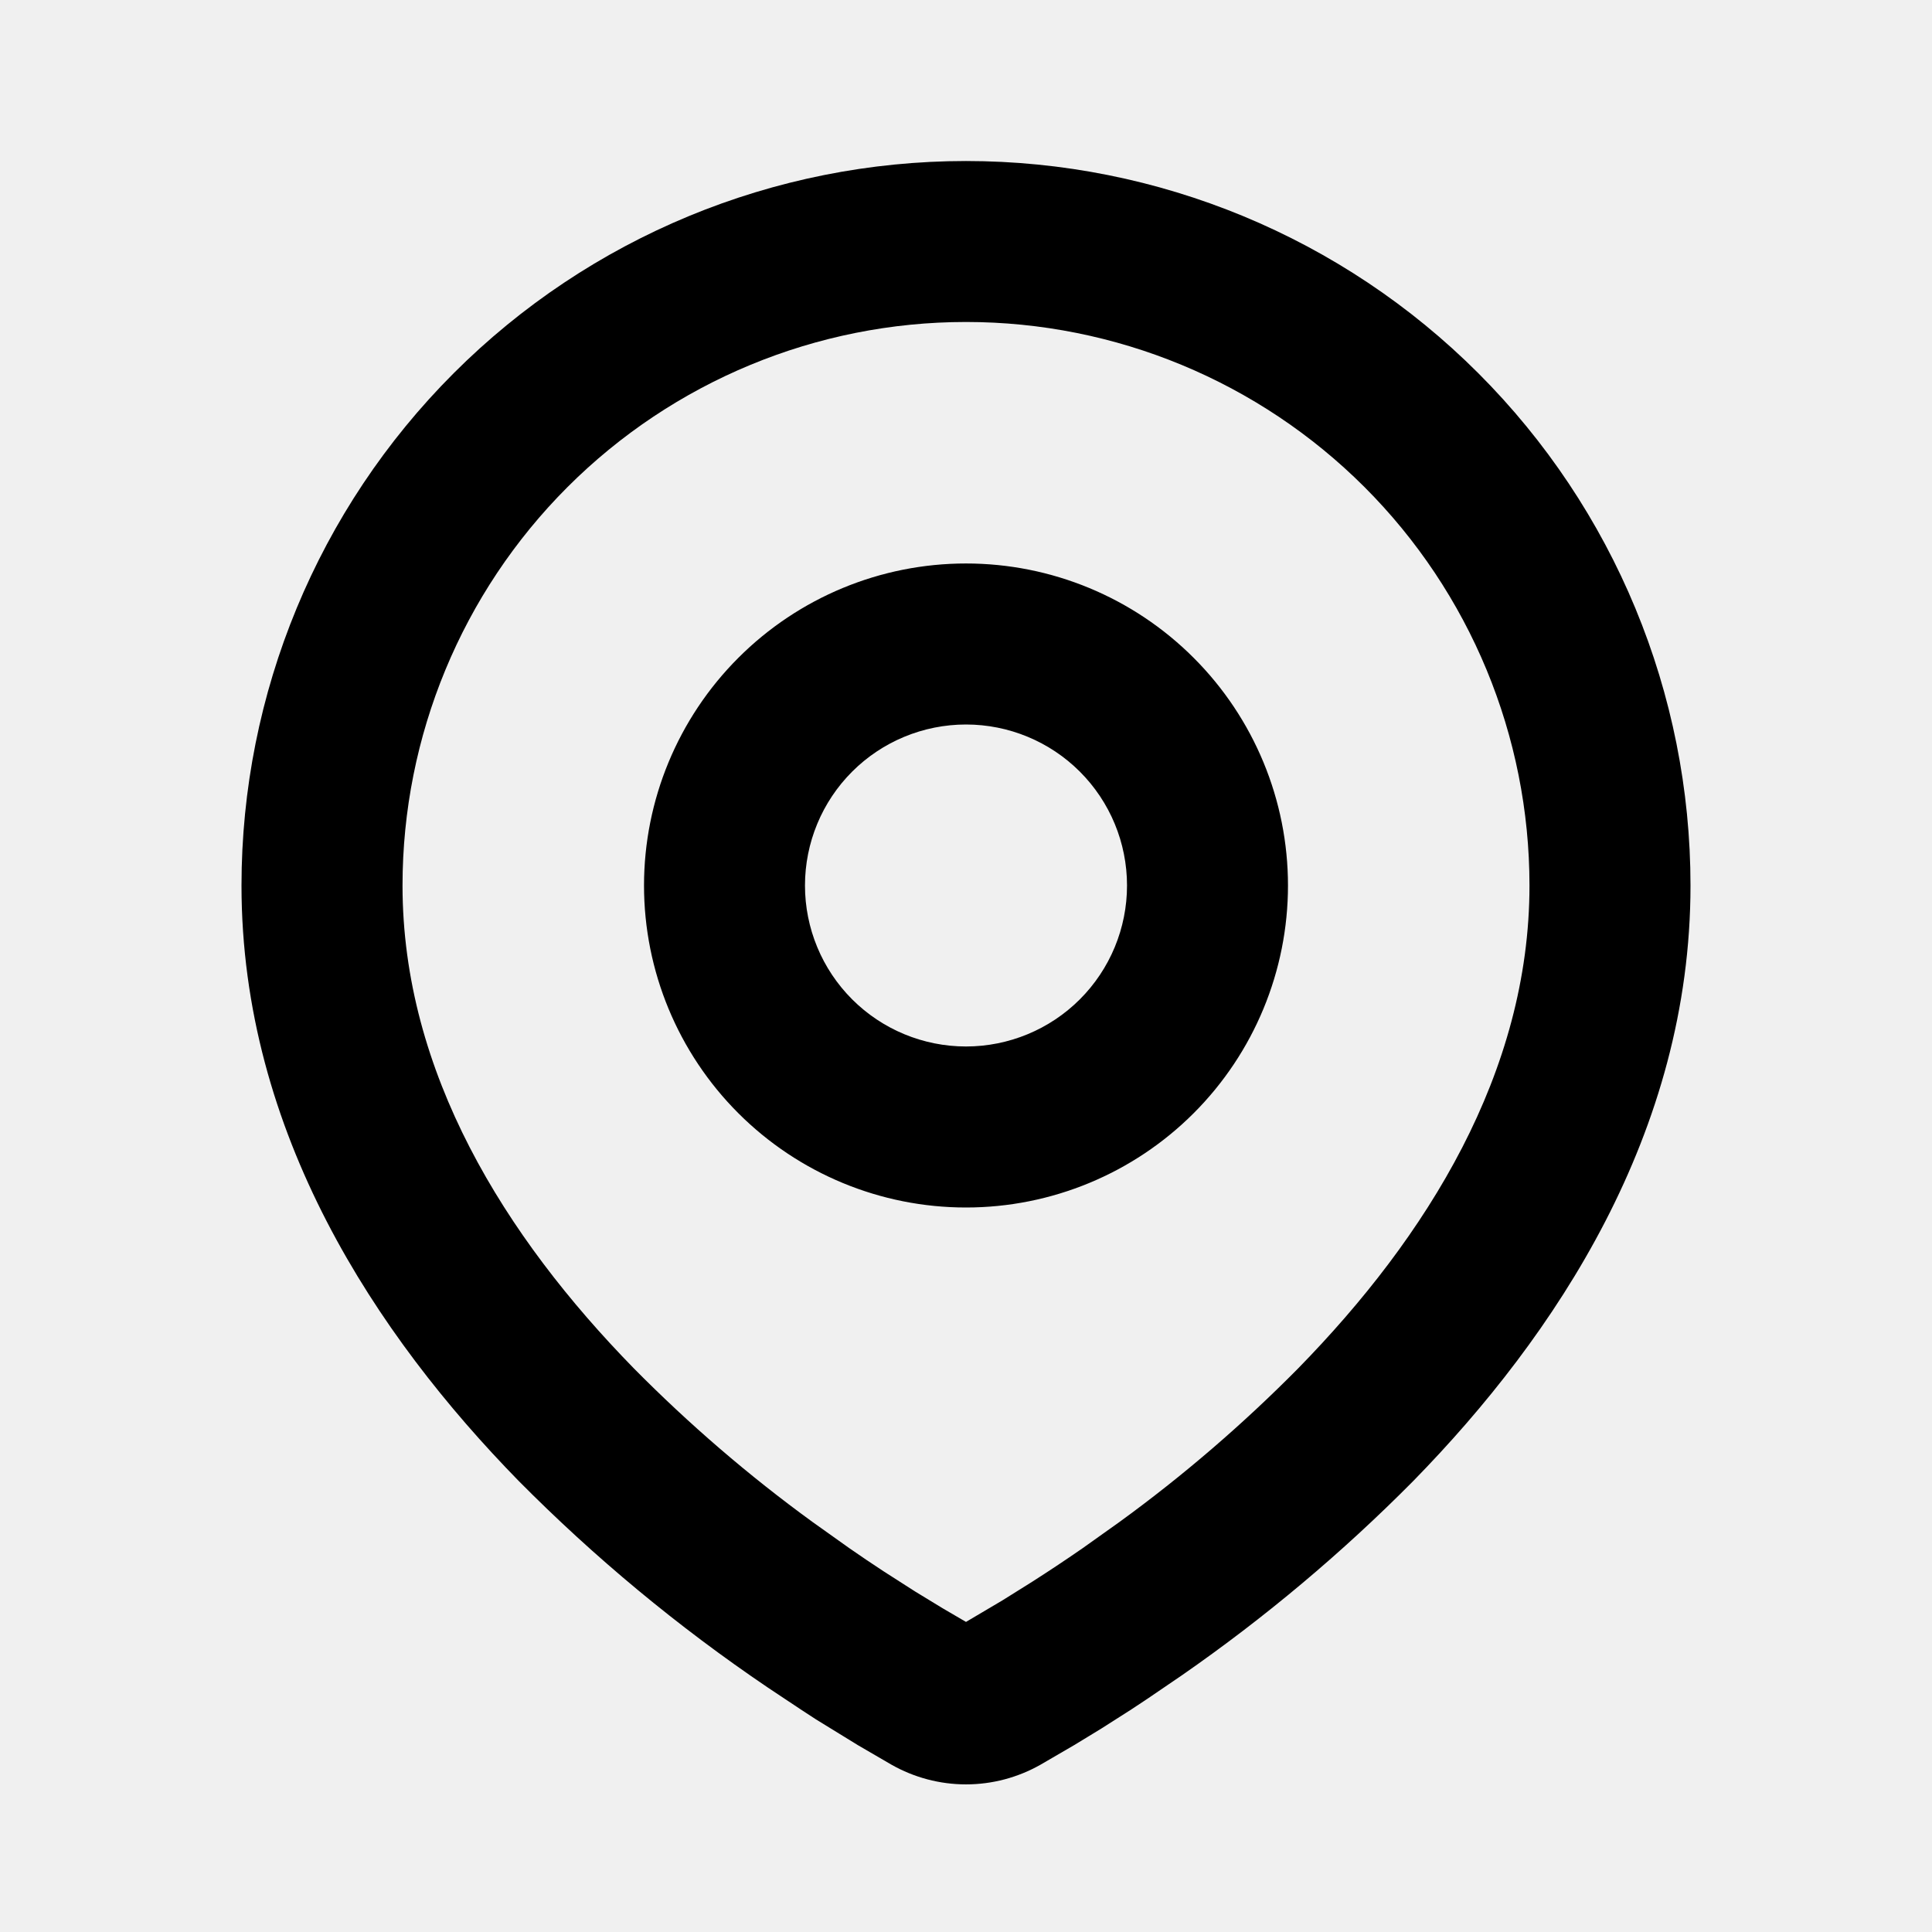
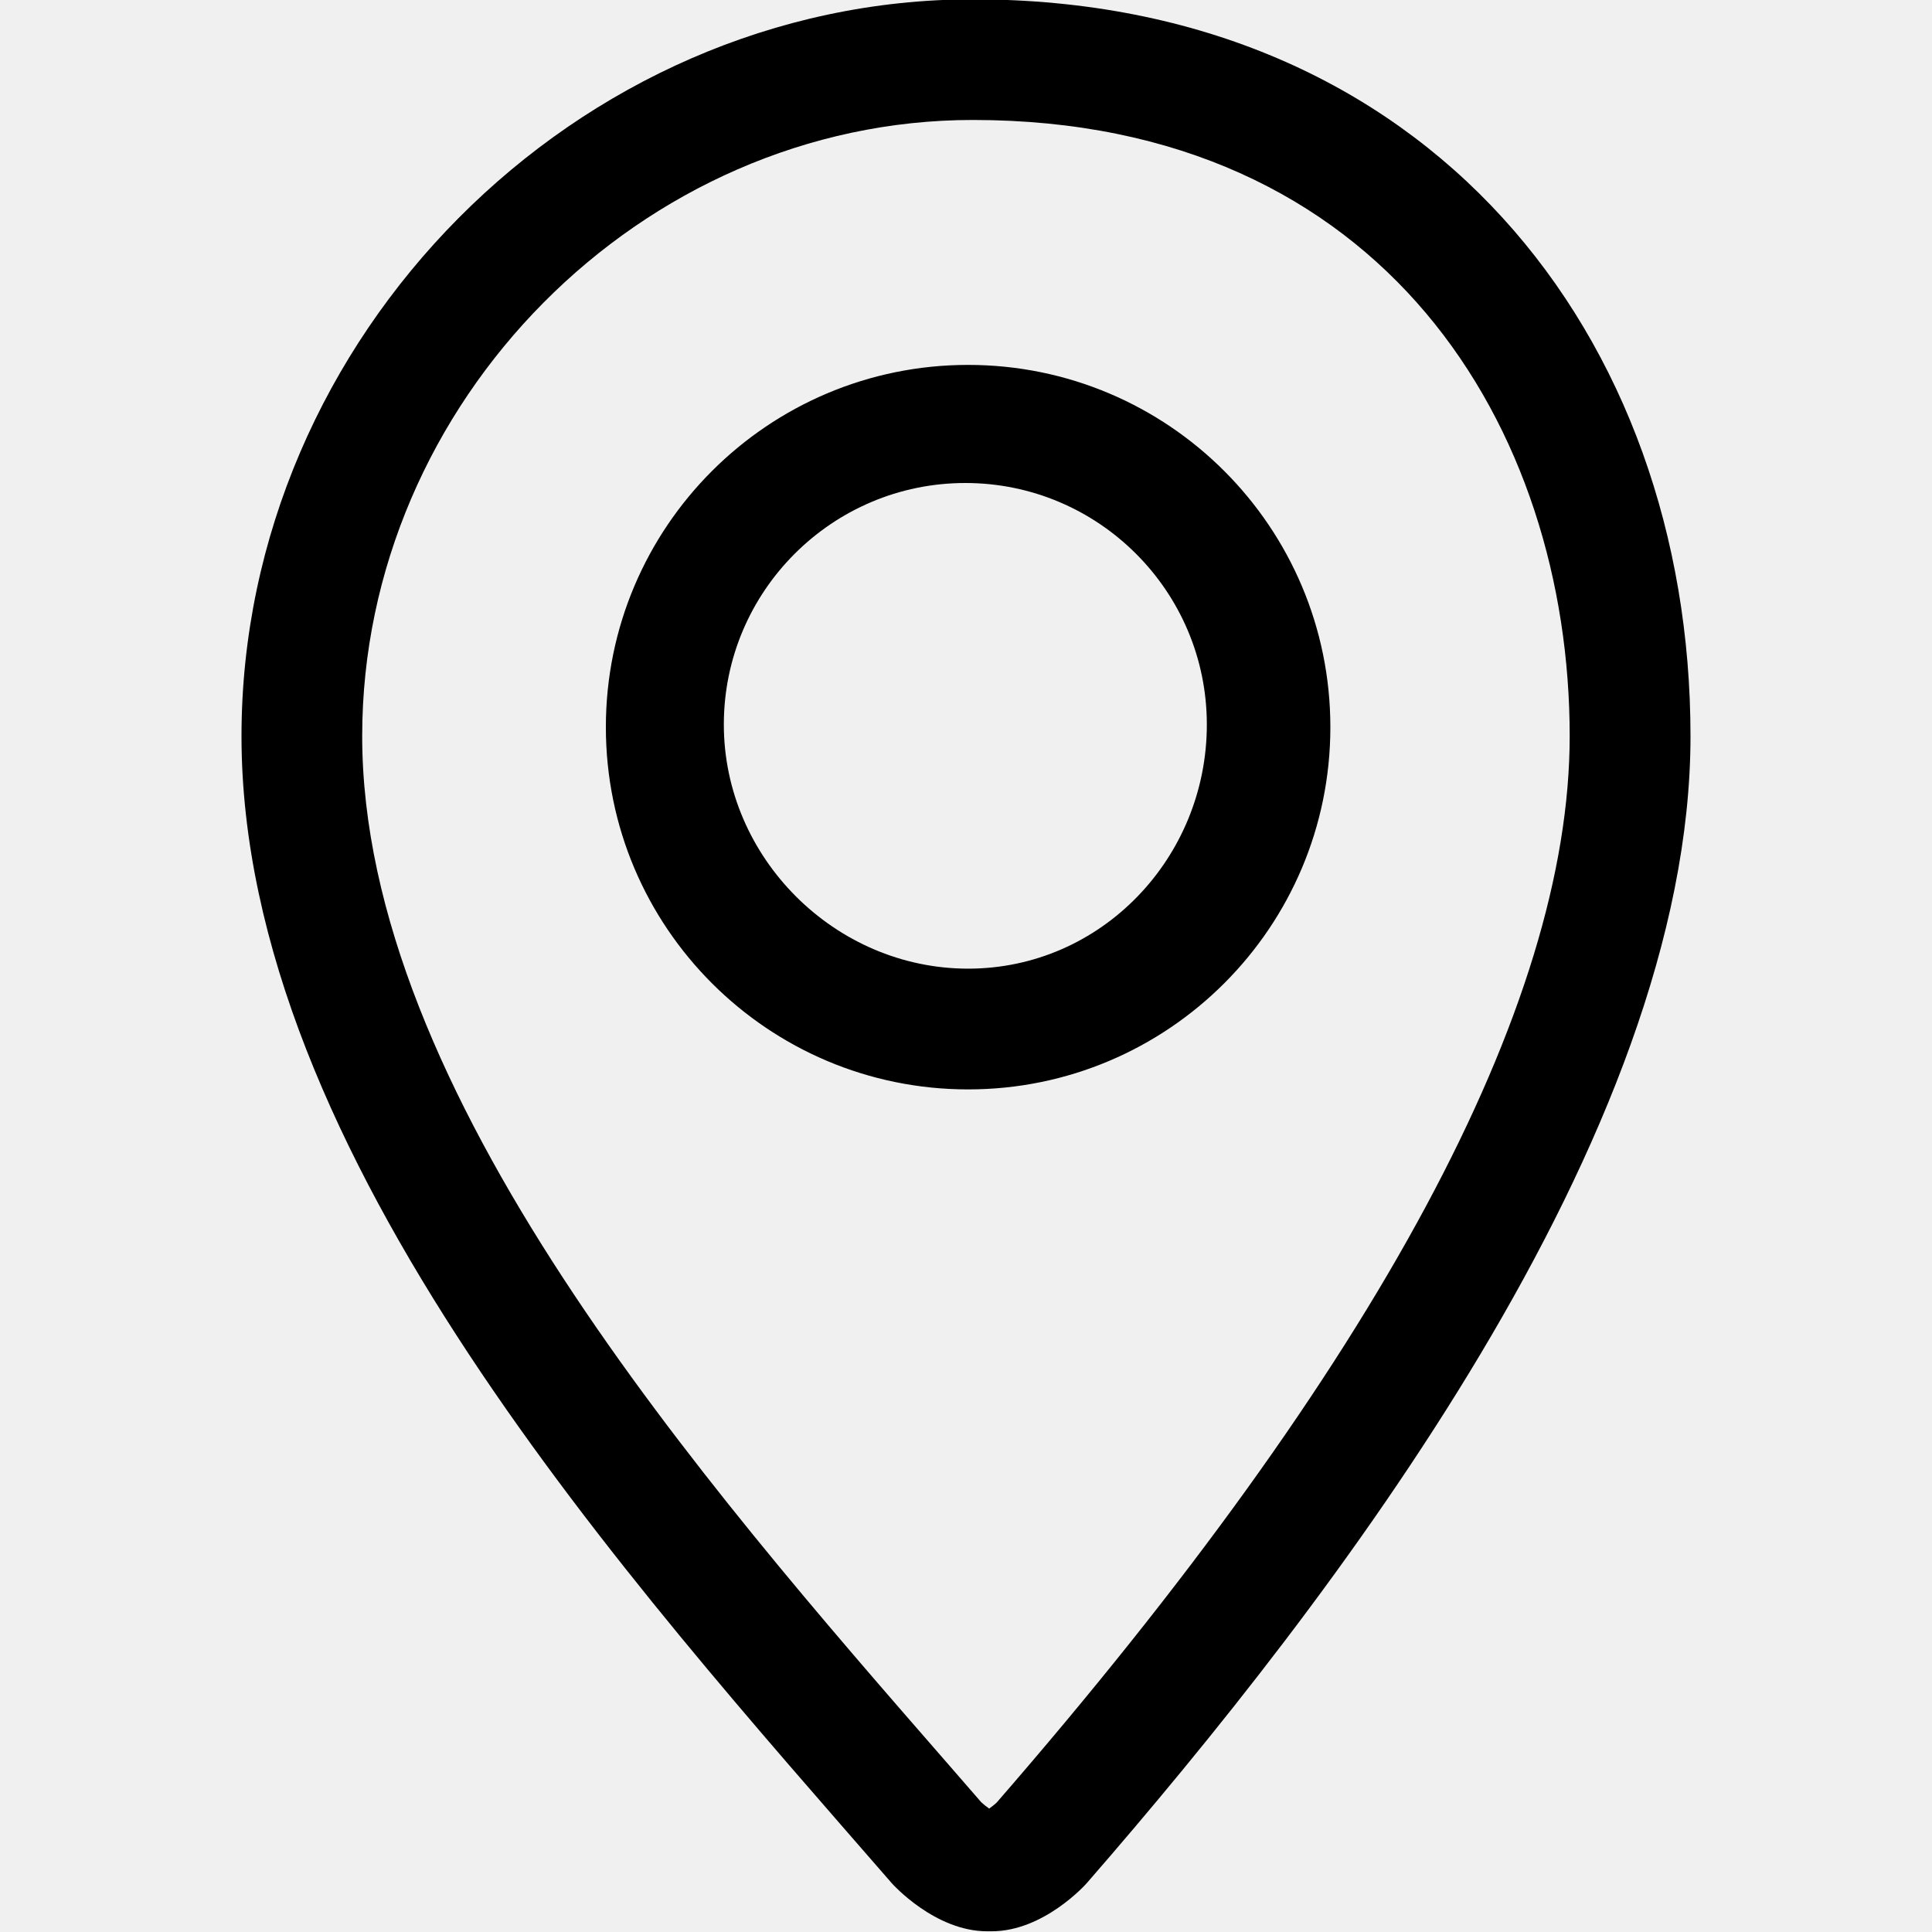
- <svg xmlns="http://www.w3.org/2000/svg" width="32" height="32" viewBox="0 0 32 32" fill="none">
-   <g id="mingcute:location-line" clip-path="url(#clip0_828_5226)">
-     <g id="Group">
-       <path id="Vector" fill-rule="evenodd" clip-rule="evenodd" d="M16 2.667C19.183 2.667 22.235 3.931 24.485 6.181C26.736 8.432 28 11.484 28 14.667C28 18.765 25.765 22.12 23.411 24.527C22.234 25.716 20.95 26.794 19.576 27.748L19.008 28.135L18.741 28.312L18.239 28.632L17.791 28.905L17.236 29.228C16.859 29.442 16.433 29.555 16 29.555C15.567 29.555 15.141 29.442 14.764 29.228L14.209 28.905L13.516 28.479L13.26 28.312L12.713 27.948C11.231 26.945 9.849 25.799 8.589 24.527C6.235 22.119 4 18.765 4 14.667C4 11.484 5.264 8.432 7.515 6.181C9.765 3.931 12.817 2.667 16 2.667ZM16 5.333C13.525 5.333 11.151 6.317 9.4 8.067C7.65 9.817 6.667 12.191 6.667 14.667C6.667 17.763 8.363 20.48 10.495 22.661C11.412 23.589 12.402 24.441 13.457 25.208L14.068 25.643C14.265 25.78 14.455 25.908 14.637 26.027L15.157 26.36L15.615 26.639L16 26.864L16.607 26.505L17.096 26.199C17.356 26.033 17.636 25.848 17.932 25.643L18.543 25.208C19.598 24.441 20.588 23.589 21.505 22.661C23.637 20.481 25.333 17.763 25.333 14.667C25.333 12.191 24.35 9.817 22.6 8.067C20.849 6.317 18.475 5.333 16 5.333ZM16 9.333C17.415 9.333 18.771 9.895 19.771 10.896C20.771 11.896 21.333 13.252 21.333 14.667C21.333 16.081 20.771 17.438 19.771 18.438C18.771 19.438 17.415 20 16 20C14.585 20 13.229 19.438 12.229 18.438C11.229 17.438 10.667 16.081 10.667 14.667C10.667 13.252 11.229 11.896 12.229 10.896C13.229 9.895 14.585 9.333 16 9.333ZM16 12C15.293 12 14.614 12.281 14.114 12.781C13.614 13.281 13.333 13.959 13.333 14.667C13.333 15.374 13.614 16.052 14.114 16.552C14.614 17.052 15.293 17.333 16 17.333C16.707 17.333 17.386 17.052 17.886 16.552C18.386 16.052 18.667 15.374 18.667 14.667C18.667 13.959 18.386 13.281 17.886 12.781C17.386 12.281 16.707 12 16 12Z" fill="black" />
-     </g>
-   </g>
-   <defs>
-     <clipPath id="clip0_828_5226">
-       <rect width="32" height="32" fill="white" />
-     </clipPath>
-   </defs>
+ <svg xmlns="http://www.w3.org/2000/svg" fill="#000000" width="24px" height="24px" viewBox="0 0 32 32" version="1.1">
+   <path d="M16.114-0.011c-6.559 0-12.114 5.587-12.114 12.204 0 6.93 6.439 14.017 10.77 18.998 0.017 0.020 0.717 0.797 1.579 0.797h0.076c0.863 0 1.558-0.777 1.575-0.797 4.064-4.672 10-12.377 10-18.998 0-6.618-4.333-12.204-11.886-12.204zM16.515 29.849c-0.035 0.035-0.086 0.074-0.131 0.107-0.046-0.032-0.096-0.072-0.133-0.107l-0.523-0.602c-4.106-4.71-9.729-11.161-9.729-17.055 0-5.532 4.632-10.205 10.114-10.205 6.829 0 9.886 5.125 9.886 10.205 0 4.474-3.192 10.416-9.485 17.657zM16.035 6.044c-3.313 0-6 2.686-6 6s2.687 6 6 6 6-2.687 6-6-2.686-6-6-6zM16.035 16.044c-2.206 0-4.046-1.838-4.046-4.044s1.794-4 4-4c2.207 0 4 1.794 4 4 0.001 2.206-1.747 4.044-3.954 4.044z" />
</svg>
